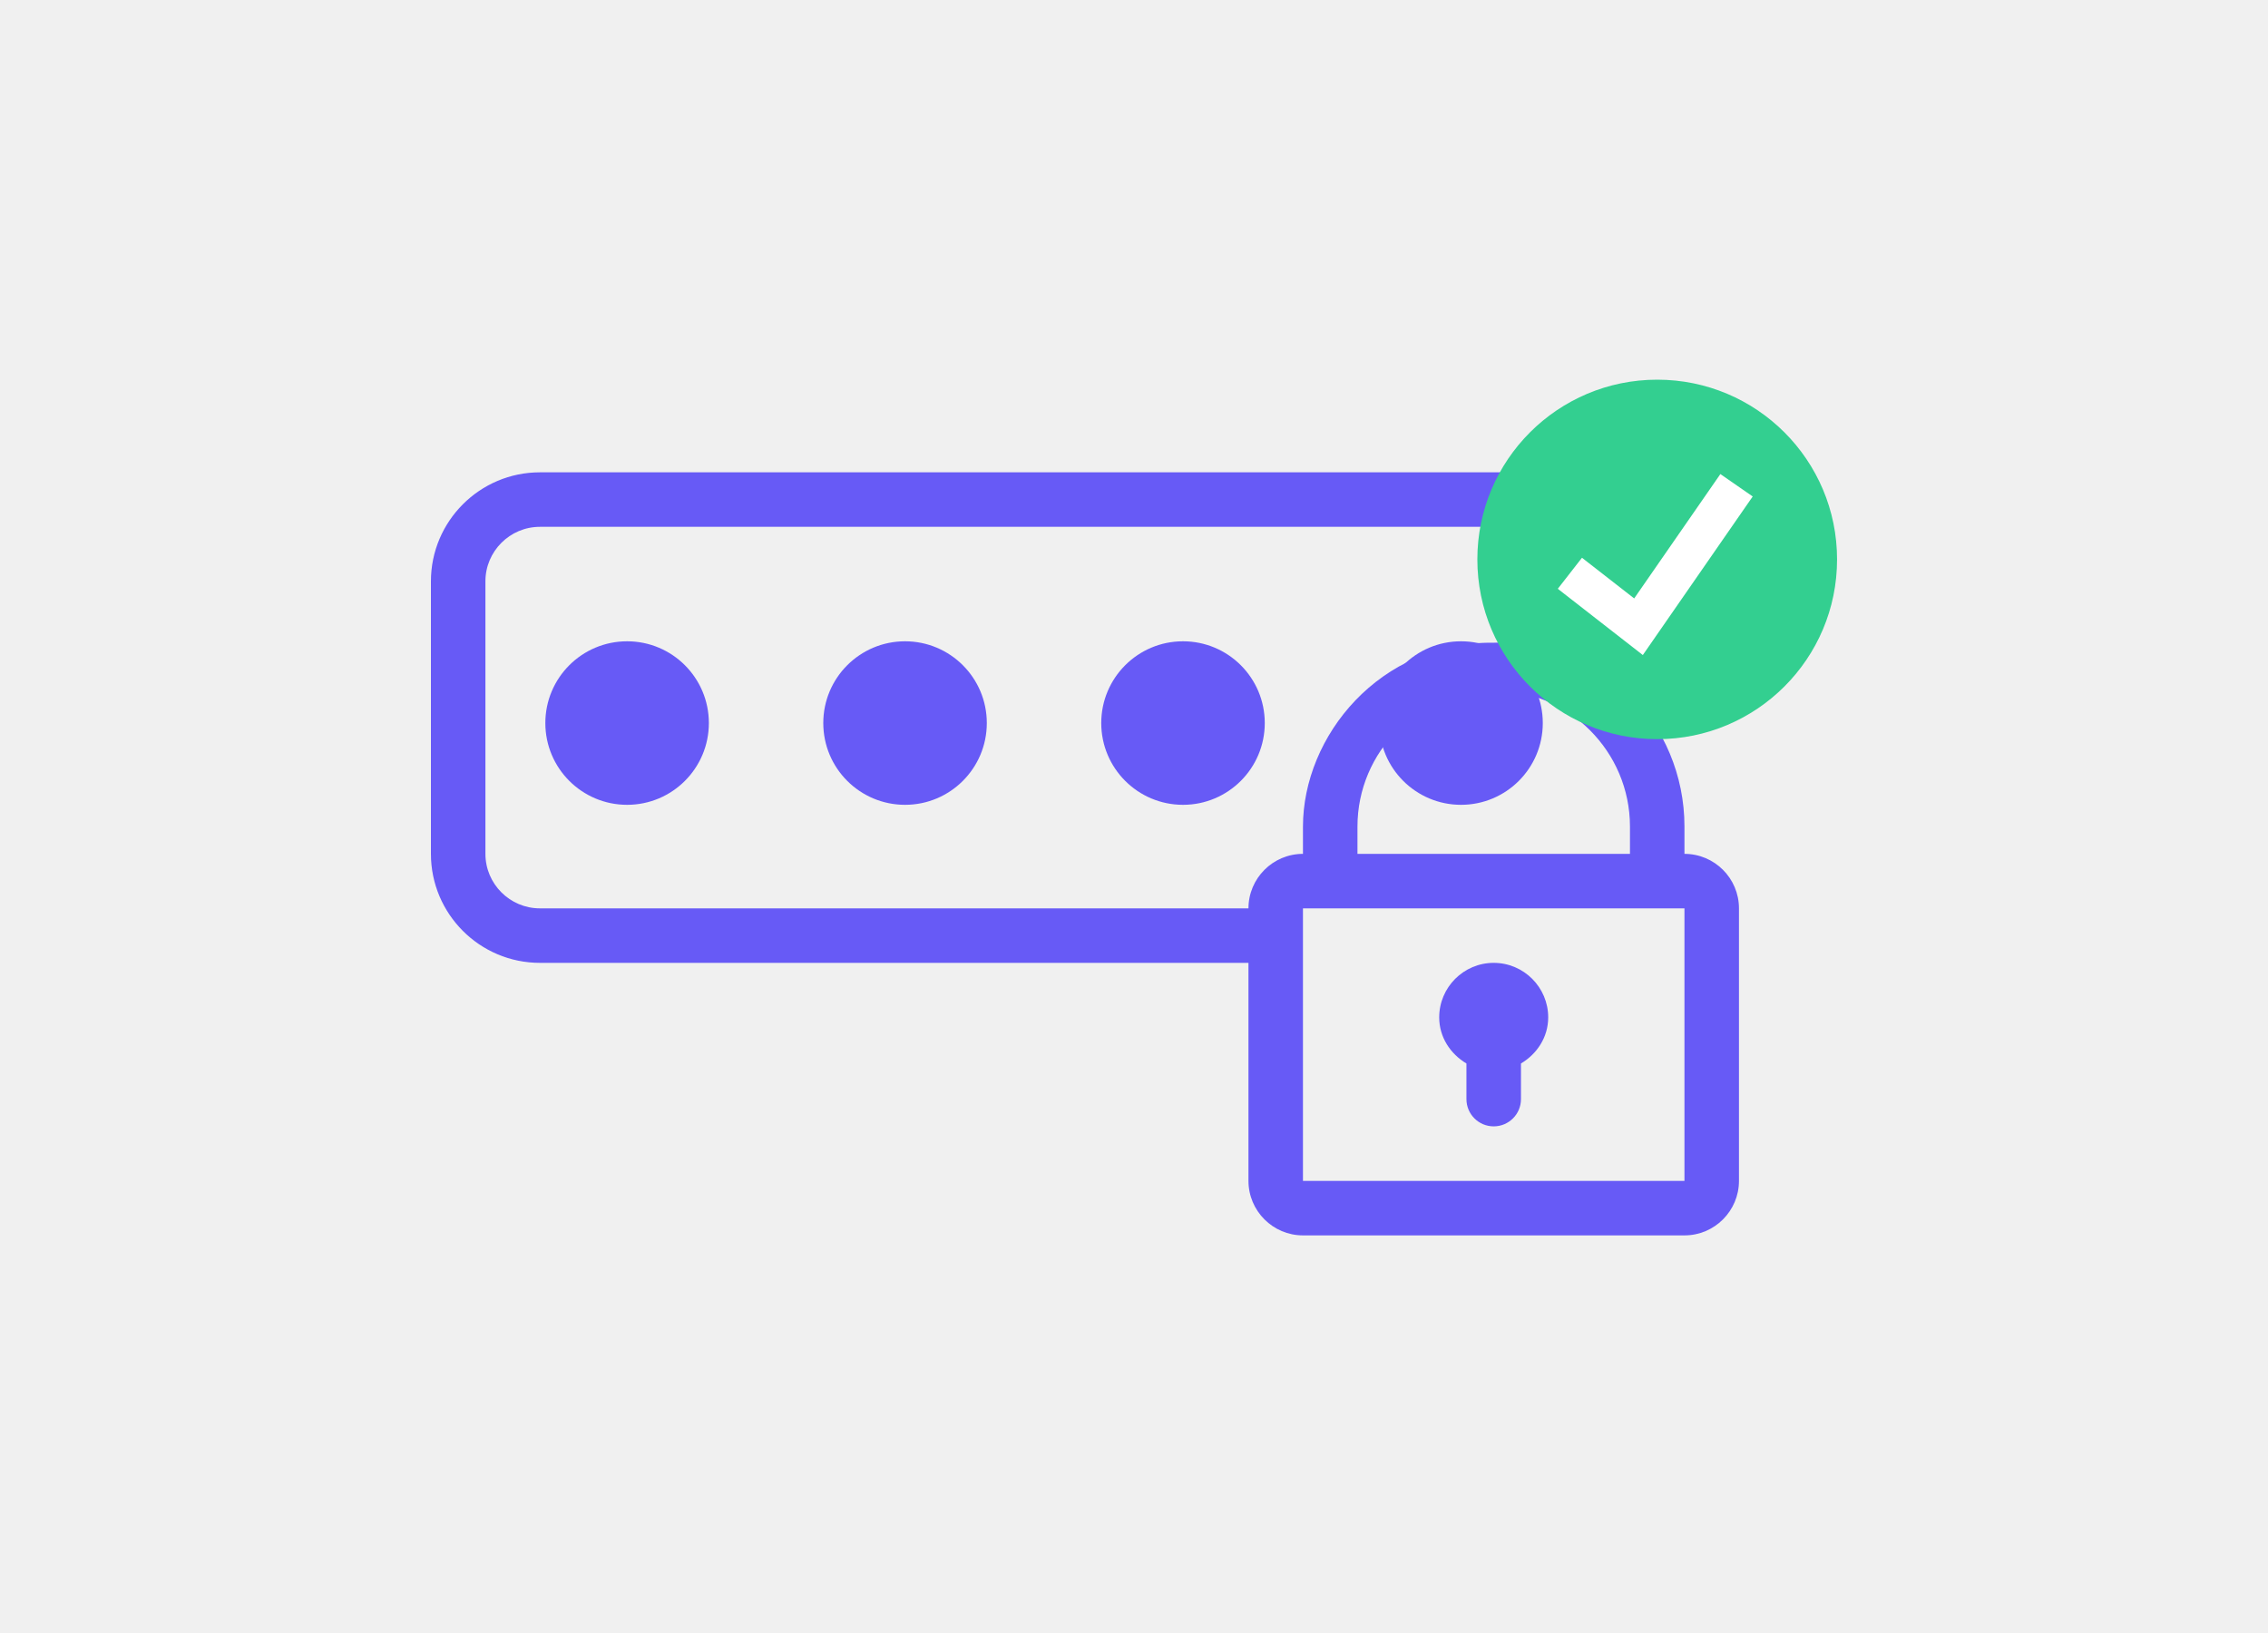
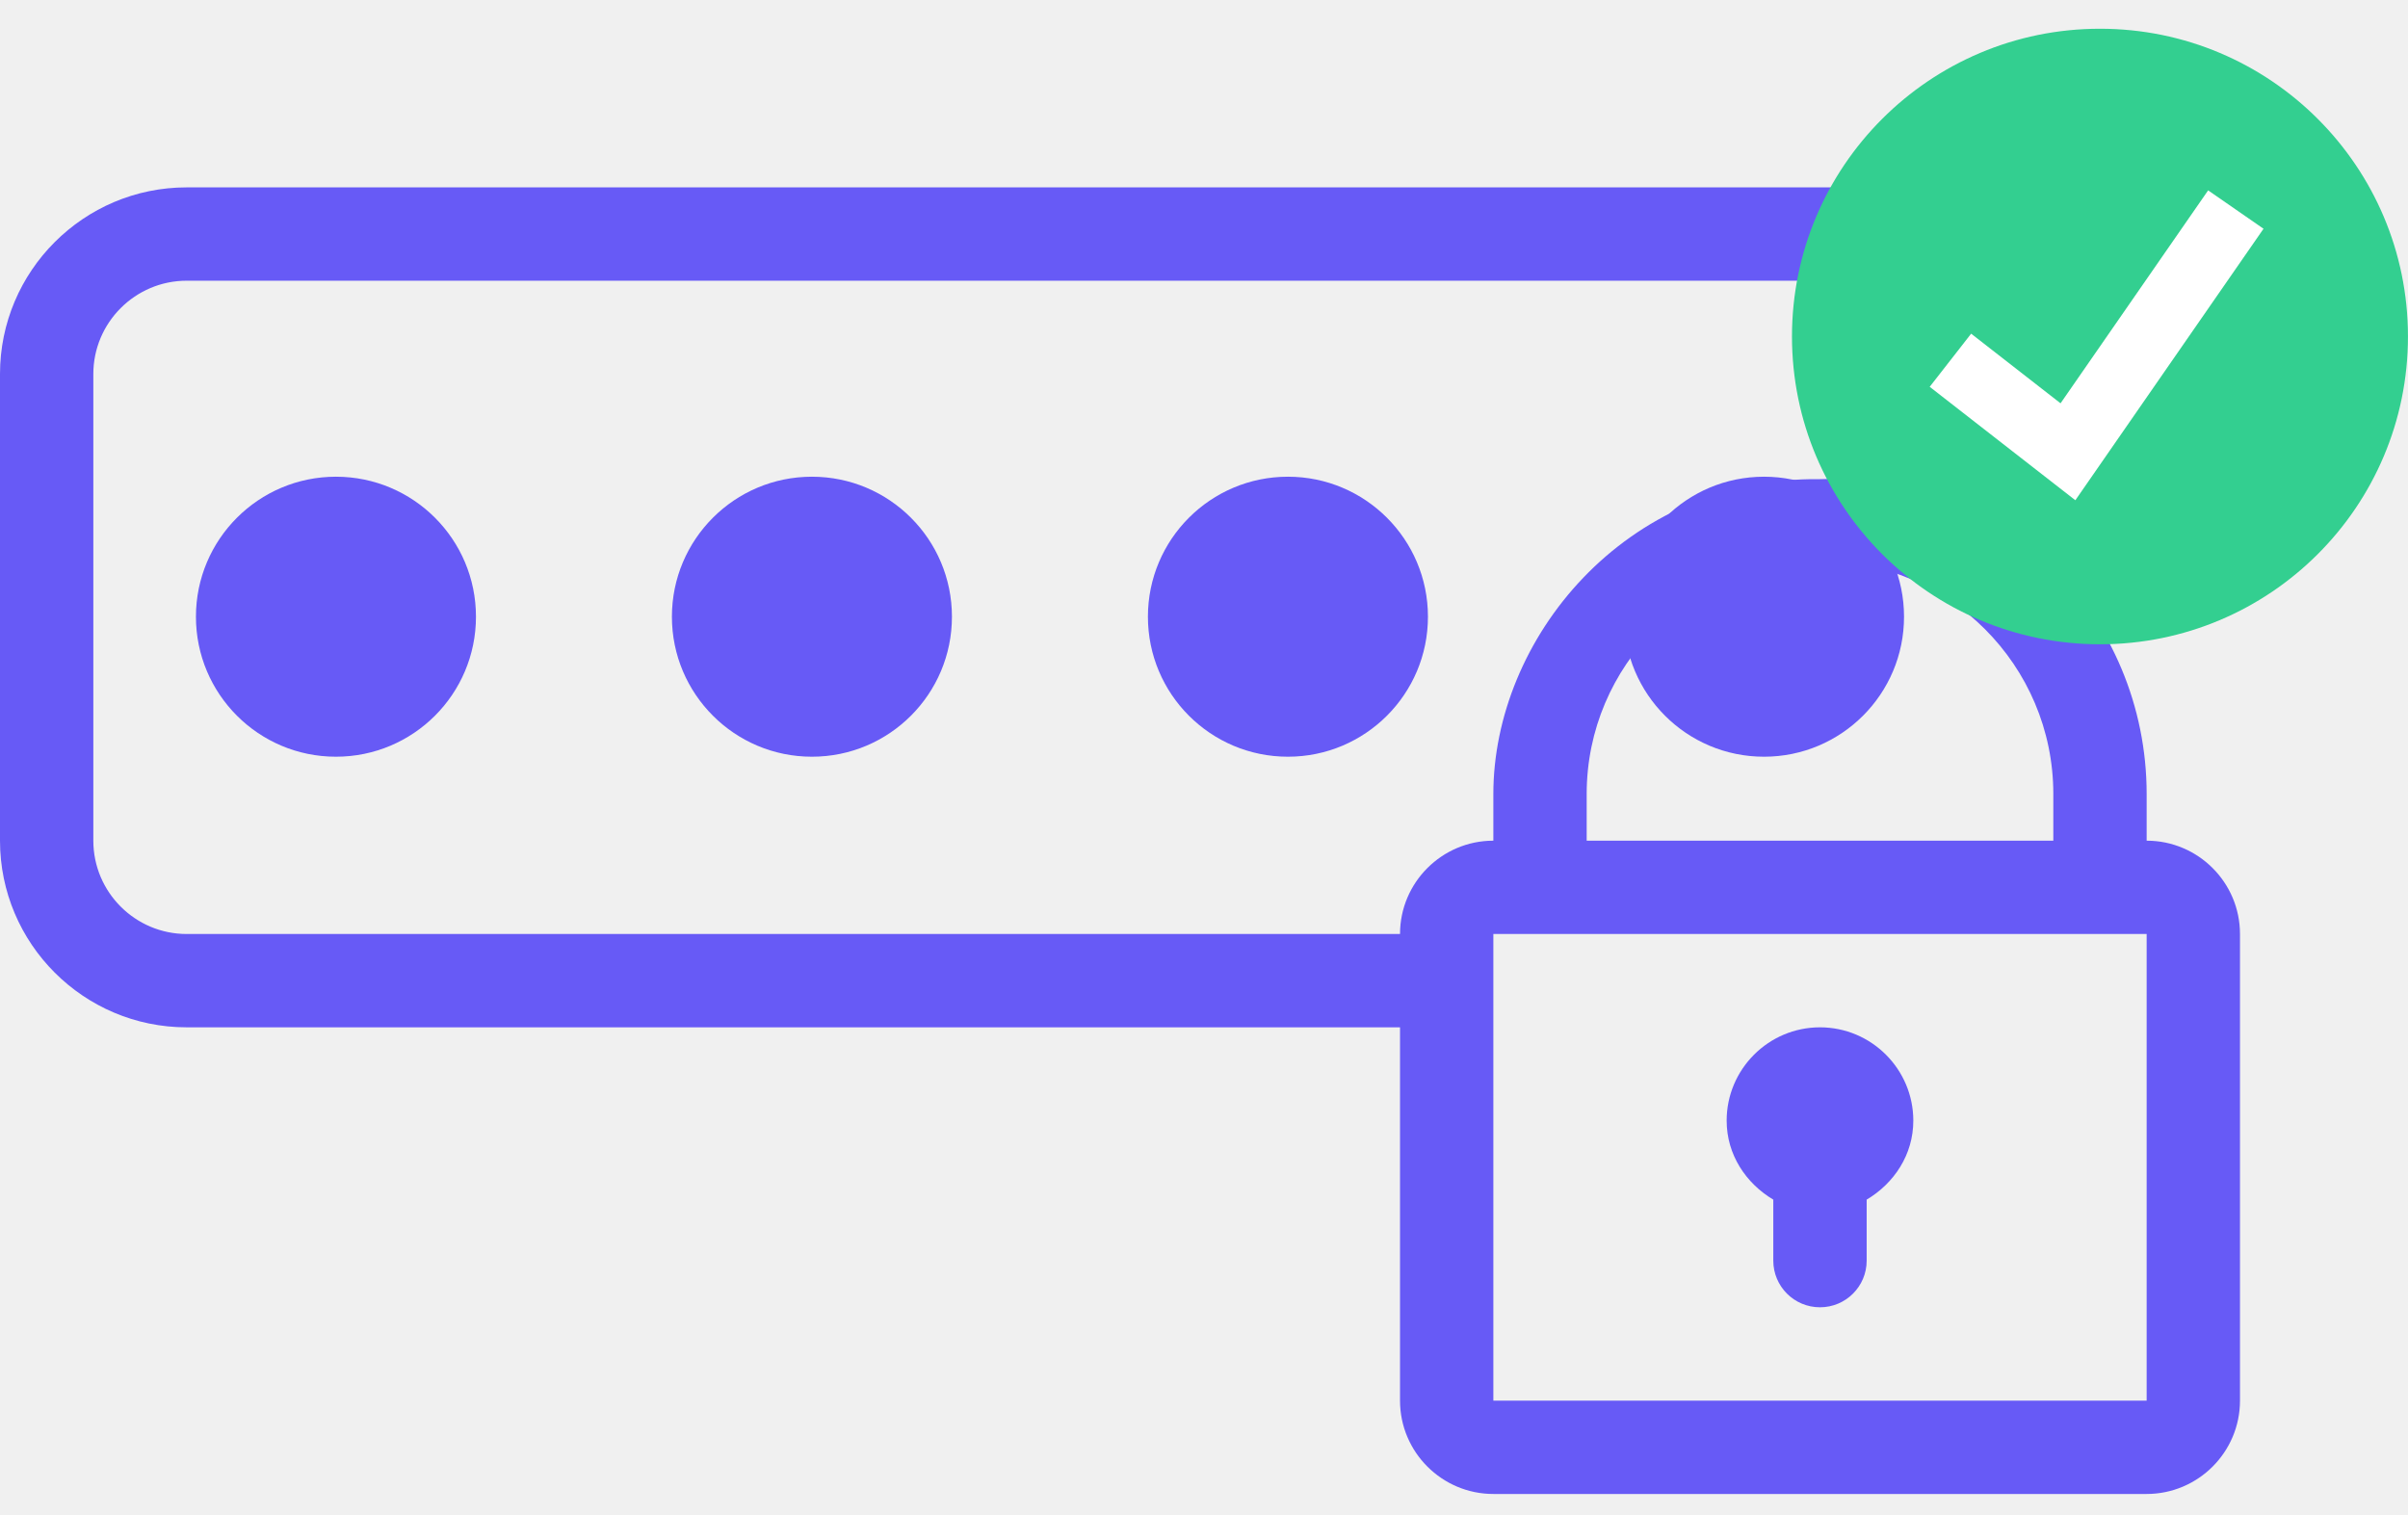
- <svg xmlns="http://www.w3.org/2000/svg" width="100" height="72" viewBox="0 0 100 72" fill="none">
-   <path d="M74.271 37.647V36.445C74.271 34.163 73.35 32.095 71.868 30.578V25.631C71.868 22.981 69.713 20.825 67.062 20.825H23.806C21.155 20.825 19 22.981 19 25.631V37.647C19 40.298 21.155 42.453 23.806 42.453H55.047V52.066C55.047 53.39 56.125 54.469 57.45 54.469H74.271C75.596 54.469 76.674 53.39 76.674 52.066V40.05C76.674 38.725 75.596 37.647 74.271 37.647ZM71.868 36.445V37.647H59.853V36.445C59.853 33.133 62.548 30.438 65.861 30.438C69.173 30.438 71.868 33.133 71.868 36.445ZM55.047 40.05H23.806C22.482 40.05 21.403 38.972 21.403 37.647V25.631C21.403 24.307 22.482 23.228 23.806 23.228H67.062C68.387 23.228 69.465 24.307 69.465 25.631V28.878C68.359 28.349 68.023 28.275 65.861 28.338C60.814 28.275 57.45 32.475 57.45 36.445V37.647C56.125 37.647 55.047 38.725 55.047 40.05ZM74.271 52.066H57.45V40.05H74.271L74.271 52.066Z" fill="#675AF6" />
-   <circle cx="27.65" cy="31.88" r="3.605" fill="#675AF6" />
-   <circle cx="39.905" cy="31.88" r="3.605" fill="#675AF6" />
-   <circle cx="52.161" cy="31.88" r="3.605" fill="#675AF6" />
-   <circle cx="64.419" cy="31.88" r="3.605" fill="#675AF6" />
-   <path d="M64.658 46.89V48.461C64.658 49.125 65.196 49.662 65.86 49.662C66.524 49.662 67.062 49.125 67.062 48.461V46.89C67.766 46.47 68.263 45.734 68.263 44.856C68.263 43.532 67.185 42.453 65.86 42.453C64.535 42.453 63.457 43.532 63.457 44.856C63.457 45.734 63.954 46.47 64.658 46.89Z" fill="#675AF6" />
-   <path d="M73.069 32.59C77.449 32.59 80.999 29.042 80.999 24.665C80.999 20.288 77.449 16.74 73.069 16.74C68.689 16.74 65.139 20.288 65.139 24.665C65.139 29.042 68.689 32.59 73.069 32.59Z" fill="#33CF90" />
-   <path d="M72.435 28.881L68.686 25.96L69.752 24.592L72.054 26.385L75.854 20.902L77.28 21.89L72.435 28.881Z" fill="white" />
+ <svg xmlns="http://www.w3.org/2000/svg" width="62" height="39" viewBox="0 0 62 39" fill="none">
+   <path d="M55.271 21.647V20.445C55.271 18.163 54.35 16.095 52.868 14.578V9.631C52.868 6.981 50.713 4.825 48.062 4.825H4.806C2.155 4.825 0 6.981 0 9.631V21.647C0 24.298 2.155 26.453 4.806 26.453H36.047V36.066C36.047 37.39 37.125 38.469 38.45 38.469H55.271C56.596 38.469 57.674 37.39 57.674 36.066V24.05C57.674 22.725 56.596 21.647 55.271 21.647ZM52.868 20.445V21.647H40.853V20.445C40.853 17.133 43.548 14.438 46.861 14.438C50.173 14.438 52.868 17.133 52.868 20.445ZM36.047 24.05H4.806C3.482 24.05 2.403 22.972 2.403 21.647V9.631C2.403 8.307 3.482 7.228 4.806 7.228H48.062C49.387 7.228 50.465 8.307 50.465 9.631V12.878C49.359 12.349 49.023 12.275 46.861 12.338C41.814 12.275 38.45 16.475 38.45 20.445V21.647C37.125 21.647 36.047 22.725 36.047 24.05ZM55.271 36.066H38.45V24.05H55.271L55.271 36.066Z" fill="#675AF6" />
+   <circle cx="8.65" cy="15.88" r="3.605" fill="#675AF6" />
+   <circle cx="20.905" cy="15.88" r="3.605" fill="#675AF6" />
+   <circle cx="33.161" cy="15.88" r="3.605" fill="#675AF6" />
+   <circle cx="45.419" cy="15.88" r="3.605" fill="#675AF6" />
+   <path d="M45.658 30.89V32.461C45.658 33.125 46.196 33.662 46.86 33.662C47.524 33.662 48.062 33.125 48.062 32.461V30.89C48.767 30.47 49.263 29.734 49.263 28.856C49.263 27.532 48.185 26.453 46.86 26.453C45.535 26.453 44.457 27.532 44.457 28.856C44.457 29.734 44.954 30.47 45.658 30.89Z" fill="#675AF6" />
+   <path d="M54.069 16.59C58.449 16.59 61.999 13.042 61.999 8.665C61.999 4.288 58.449 0.74 54.069 0.74C49.689 0.74 46.139 4.288 46.139 8.665C46.139 13.042 49.689 16.59 54.069 16.59Z" fill="#33CF90" />
+   <path d="M53.435 12.881L49.685 9.96L50.752 8.592L53.054 10.385L56.854 4.902L58.28 5.89L53.435 12.881Z" fill="white" />
</svg>
